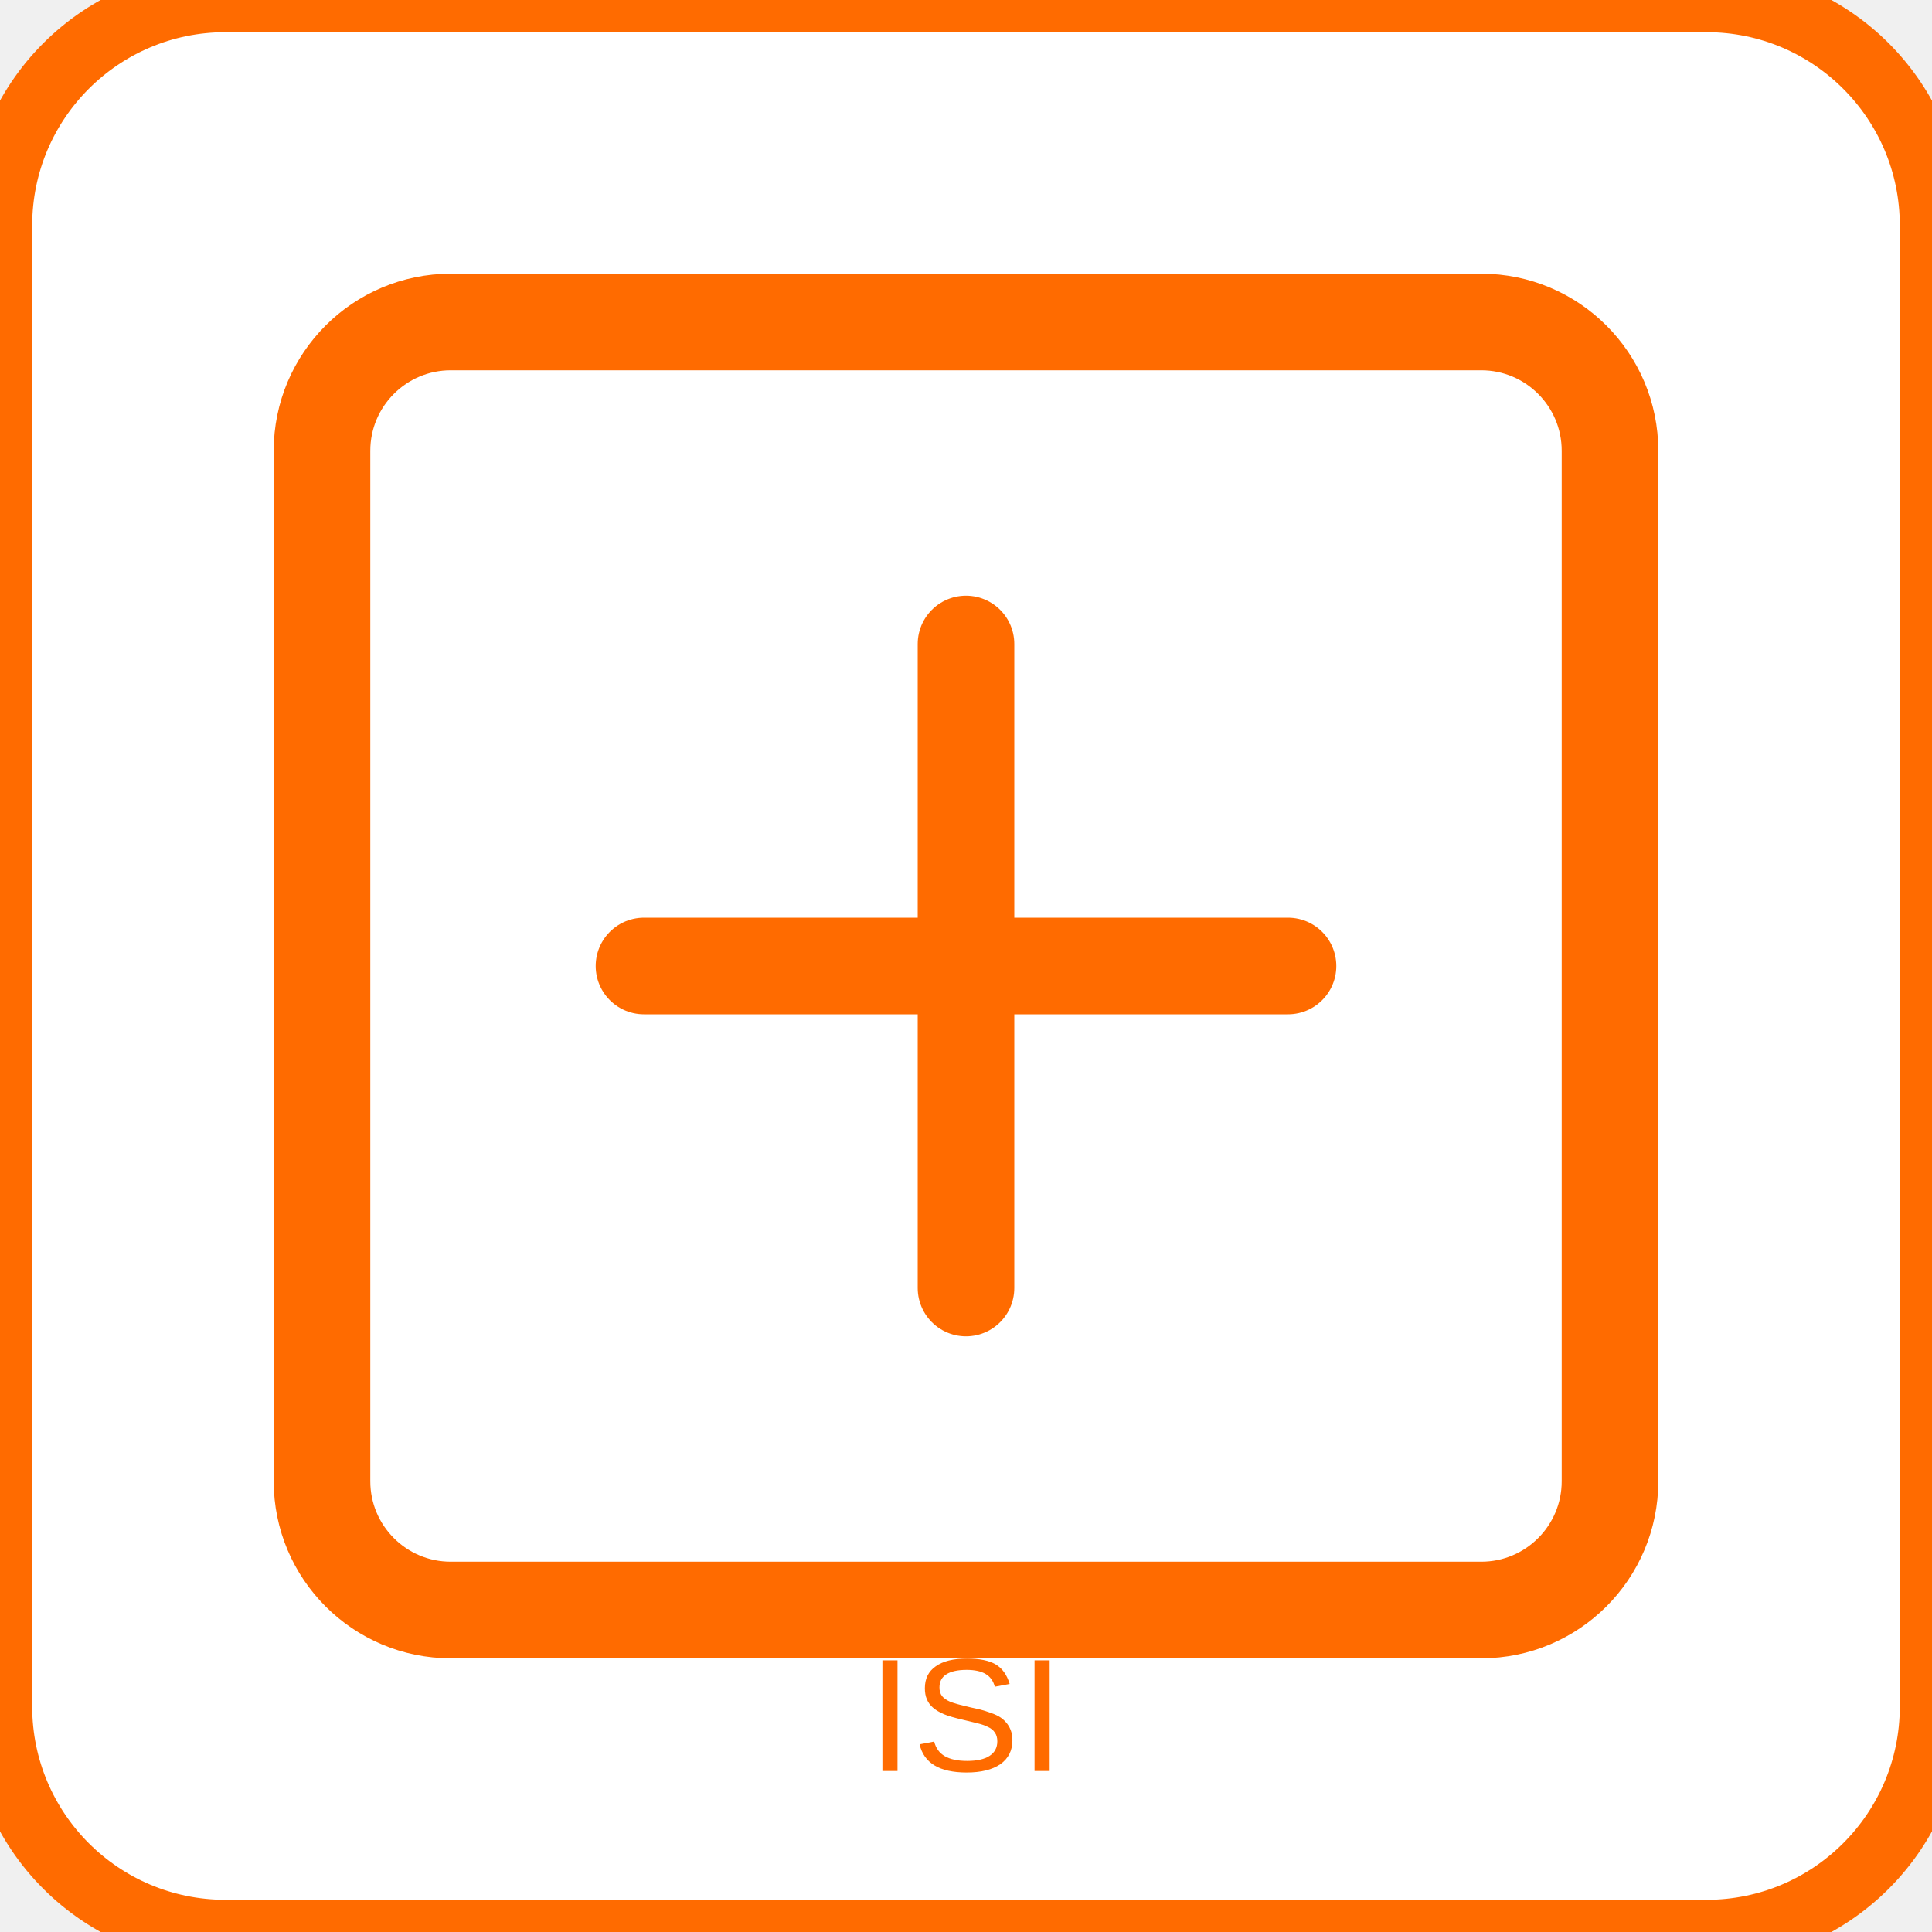
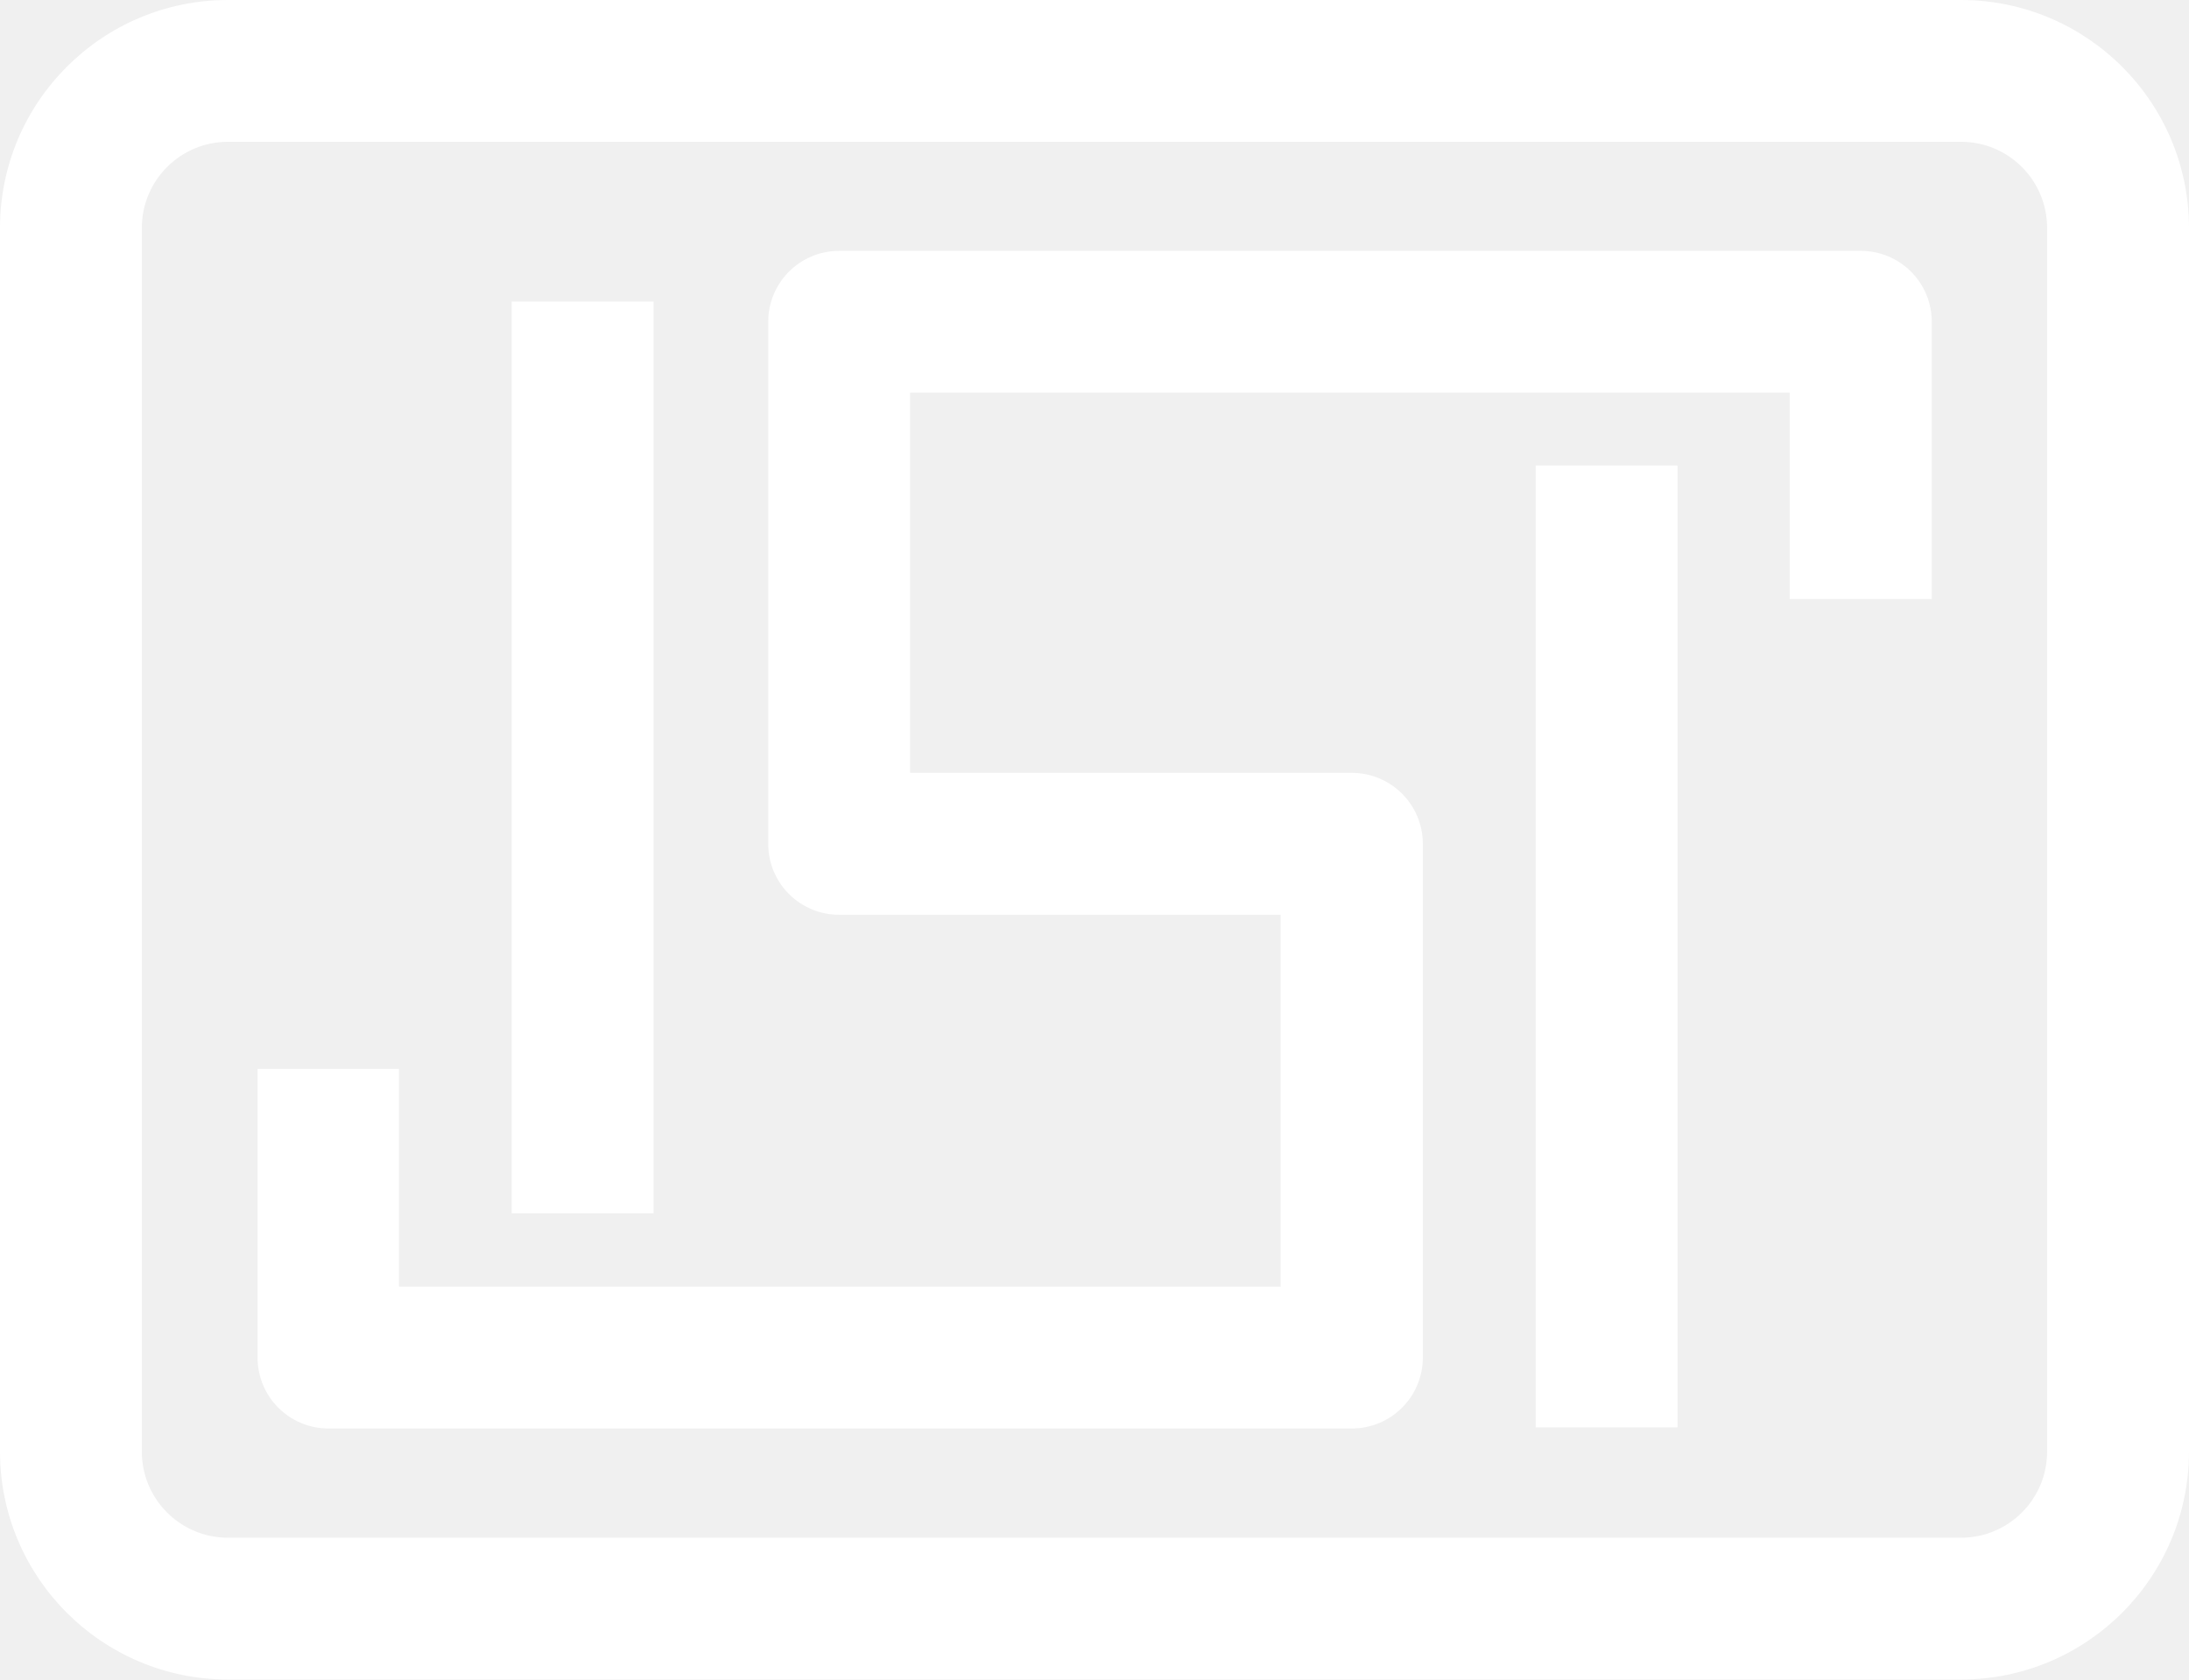
- <svg xmlns="http://www.w3.org/2000/svg" width="120" height="120" viewBox="0 0 120 120">
-   <rect width="120" height="120" rx="14" fill="#ffffff" stroke="#FF6B00" stroke-width="4" />
-   <rect x="20" y="20" width="80" height="80" rx="8" fill="none" stroke="#FF6B00" stroke-width="6" />
-   <path d="M40 60 h40" stroke="#FF6B00" stroke-width="6" stroke-linecap="round" />
-   <path d="M60 40 v40" stroke="#FF6B00" stroke-width="6" stroke-linecap="round" />
-   <text x="60" y="110" font-family="Arial, sans-serif" font-size="10" fill="#FF6B00" text-anchor="middle">ISI</text>
+ <svg xmlns="http://www.w3.org/2000/svg" id="Layer_1" data-name="Layer 1" viewBox="0 0 390.94 300">
+   <defs>
+     <style>.cls-1{fill:#fff;}</style>
+   </defs>
+   <path class="cls-1" d="M350.25,300H40.69A40.73,40.73,0,0,1,0,259.31V40.69A40.73,40.73,0,0,1,40.69,0H350.25a40.74,40.74,0,0,1,40.69,40.69V259.31A40.74,40.74,0,0,1,350.25,300ZM40.69,25.33A15.38,15.38,0,0,0,25.33,40.69V259.31a15.38,15.38,0,0,0,15.36,15.36H350.25a15.37,15.37,0,0,0,15.35-15.36V40.69a15.37,15.37,0,0,0-15.35-15.36Z" />
+   <path class="cls-1" d="M241.42,255.16H58.64A12.66,12.66,0,0,1,46,242.51h0V190.92H71.26v38.91H228.72V163.4H149.86a12.66,12.66,0,0,1-12.66-12.66h0V57.48a12.66,12.66,0,0,1,12.66-12.67H332.3A12.66,12.66,0,0,1,345,57.48V107H319.62V70.14H162.54v67.91h78.88a12.69,12.69,0,0,1,12.69,12.67V242.5a12.68,12.68,0,0,1-12.69,12.66Z" />
+   <rect class="cls-1" x="91.39" y="53.87" width="25.33" height="162.85" />
+   <rect class="cls-1" x="274.26" y="83.15" width="25.33" height="171.82" />
</svg>
